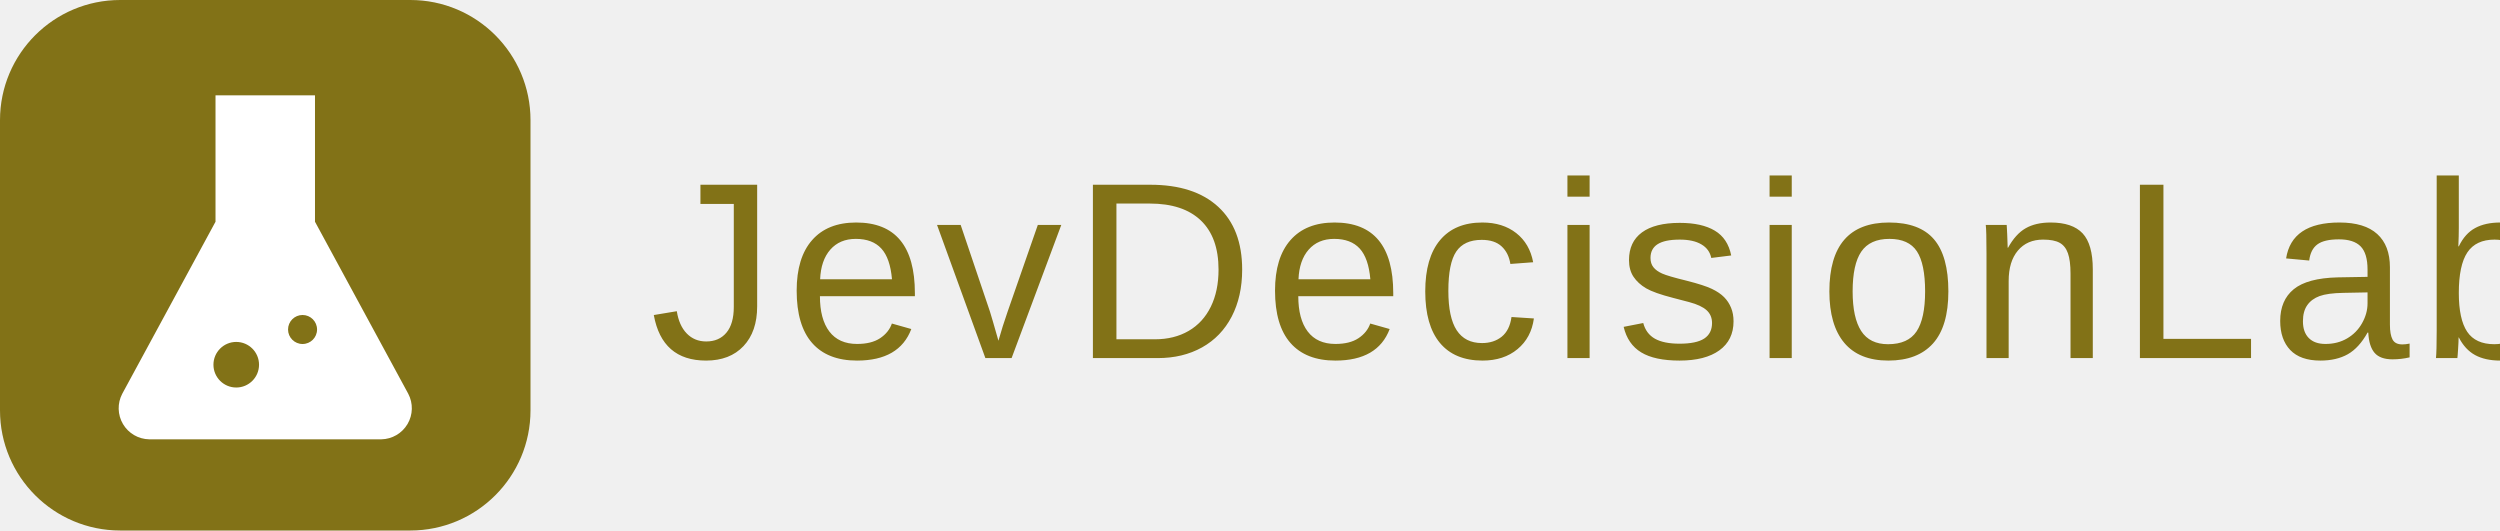
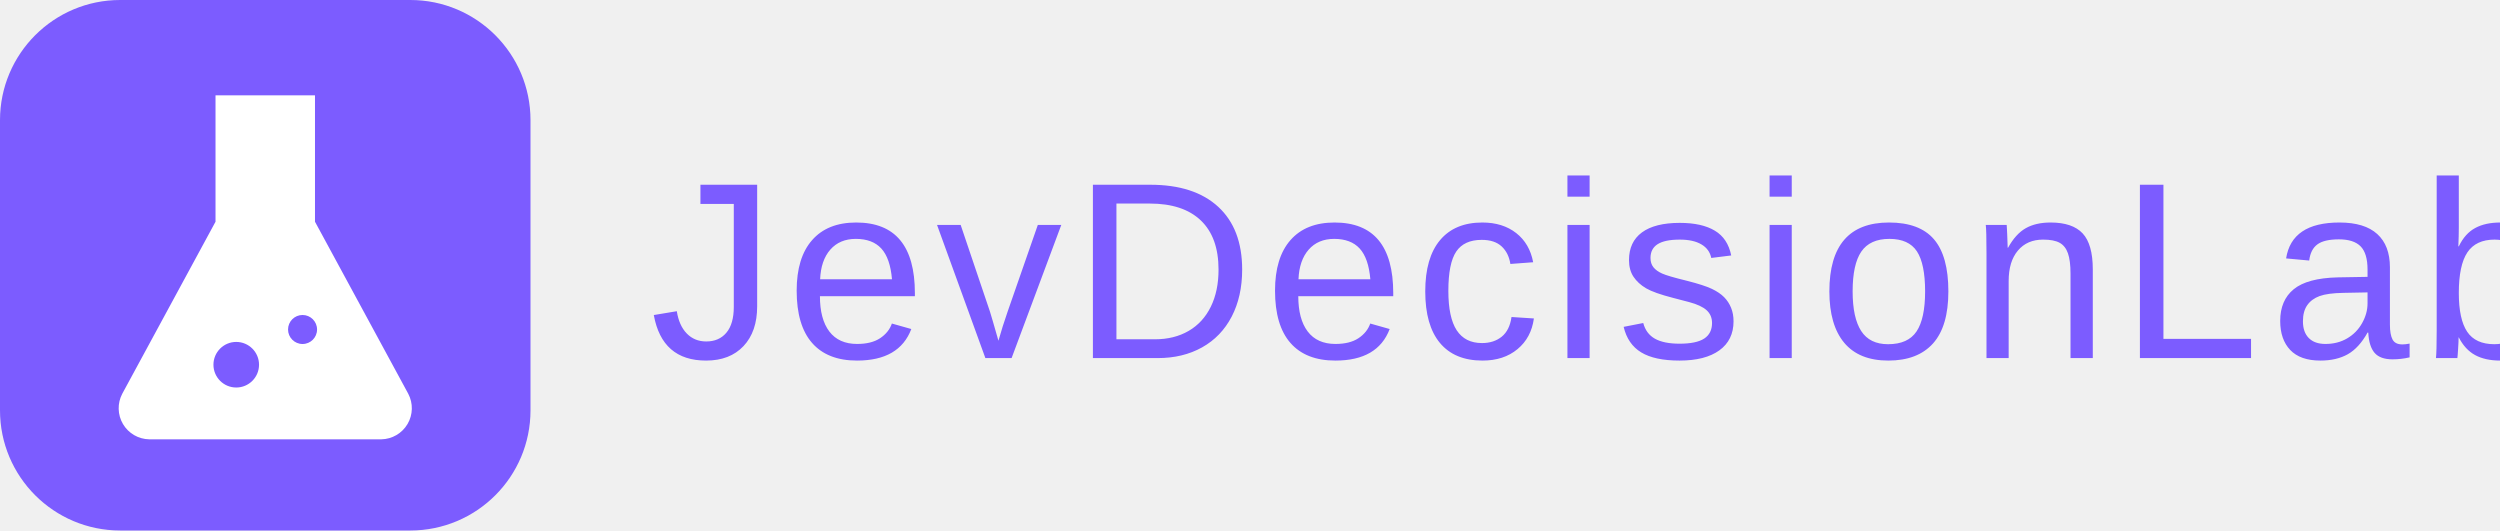
<svg xmlns="http://www.w3.org/2000/svg" viewBox="0 0 754 160" width="754" height="160">
  <svg x="0" y="0" width="160" height="160" viewBox="0 0 512 512">
-     <rect width="512" height="512" rx="116" fill="#827217" />
+     <rect width="512" height="512" rx="116" fill="#7C5CFF" />
    <path d="M208 92 H304 V214 L394 380 A30 30 0 0 1 368 424 H144 A30 30 0 0 1 118 380 L208 214 Z" fill="#FFFFFF" />
-     <circle cx="228" cy="352" r="22" fill="#827217" />
-     <circle cx="292" cy="318" r="14" fill="#827217" />
+     <circle cx="228" cy="352" r="22" fill="#7C5CFF" />
+     <circle cx="292" cy="318" r="14" fill="#7C5CFF" />
  </svg>
-   <text x="196" y="108" font-family="Segoe UI, system-ui, -apple-system, Helvetica Neue, Arial, sans-serif" font-size="76" font-weight="400" letter-spacing="3.04" fill="#827217">JevDecisionLab</text>
+   <text x="196" y="108" font-family="Segoe UI, system-ui, -apple-system, Helvetica Neue, Arial, sans-serif" font-size="76" font-weight="400" letter-spacing="3.04" fill="#7C5CFF">JevDecisionLab</text>
</svg>
